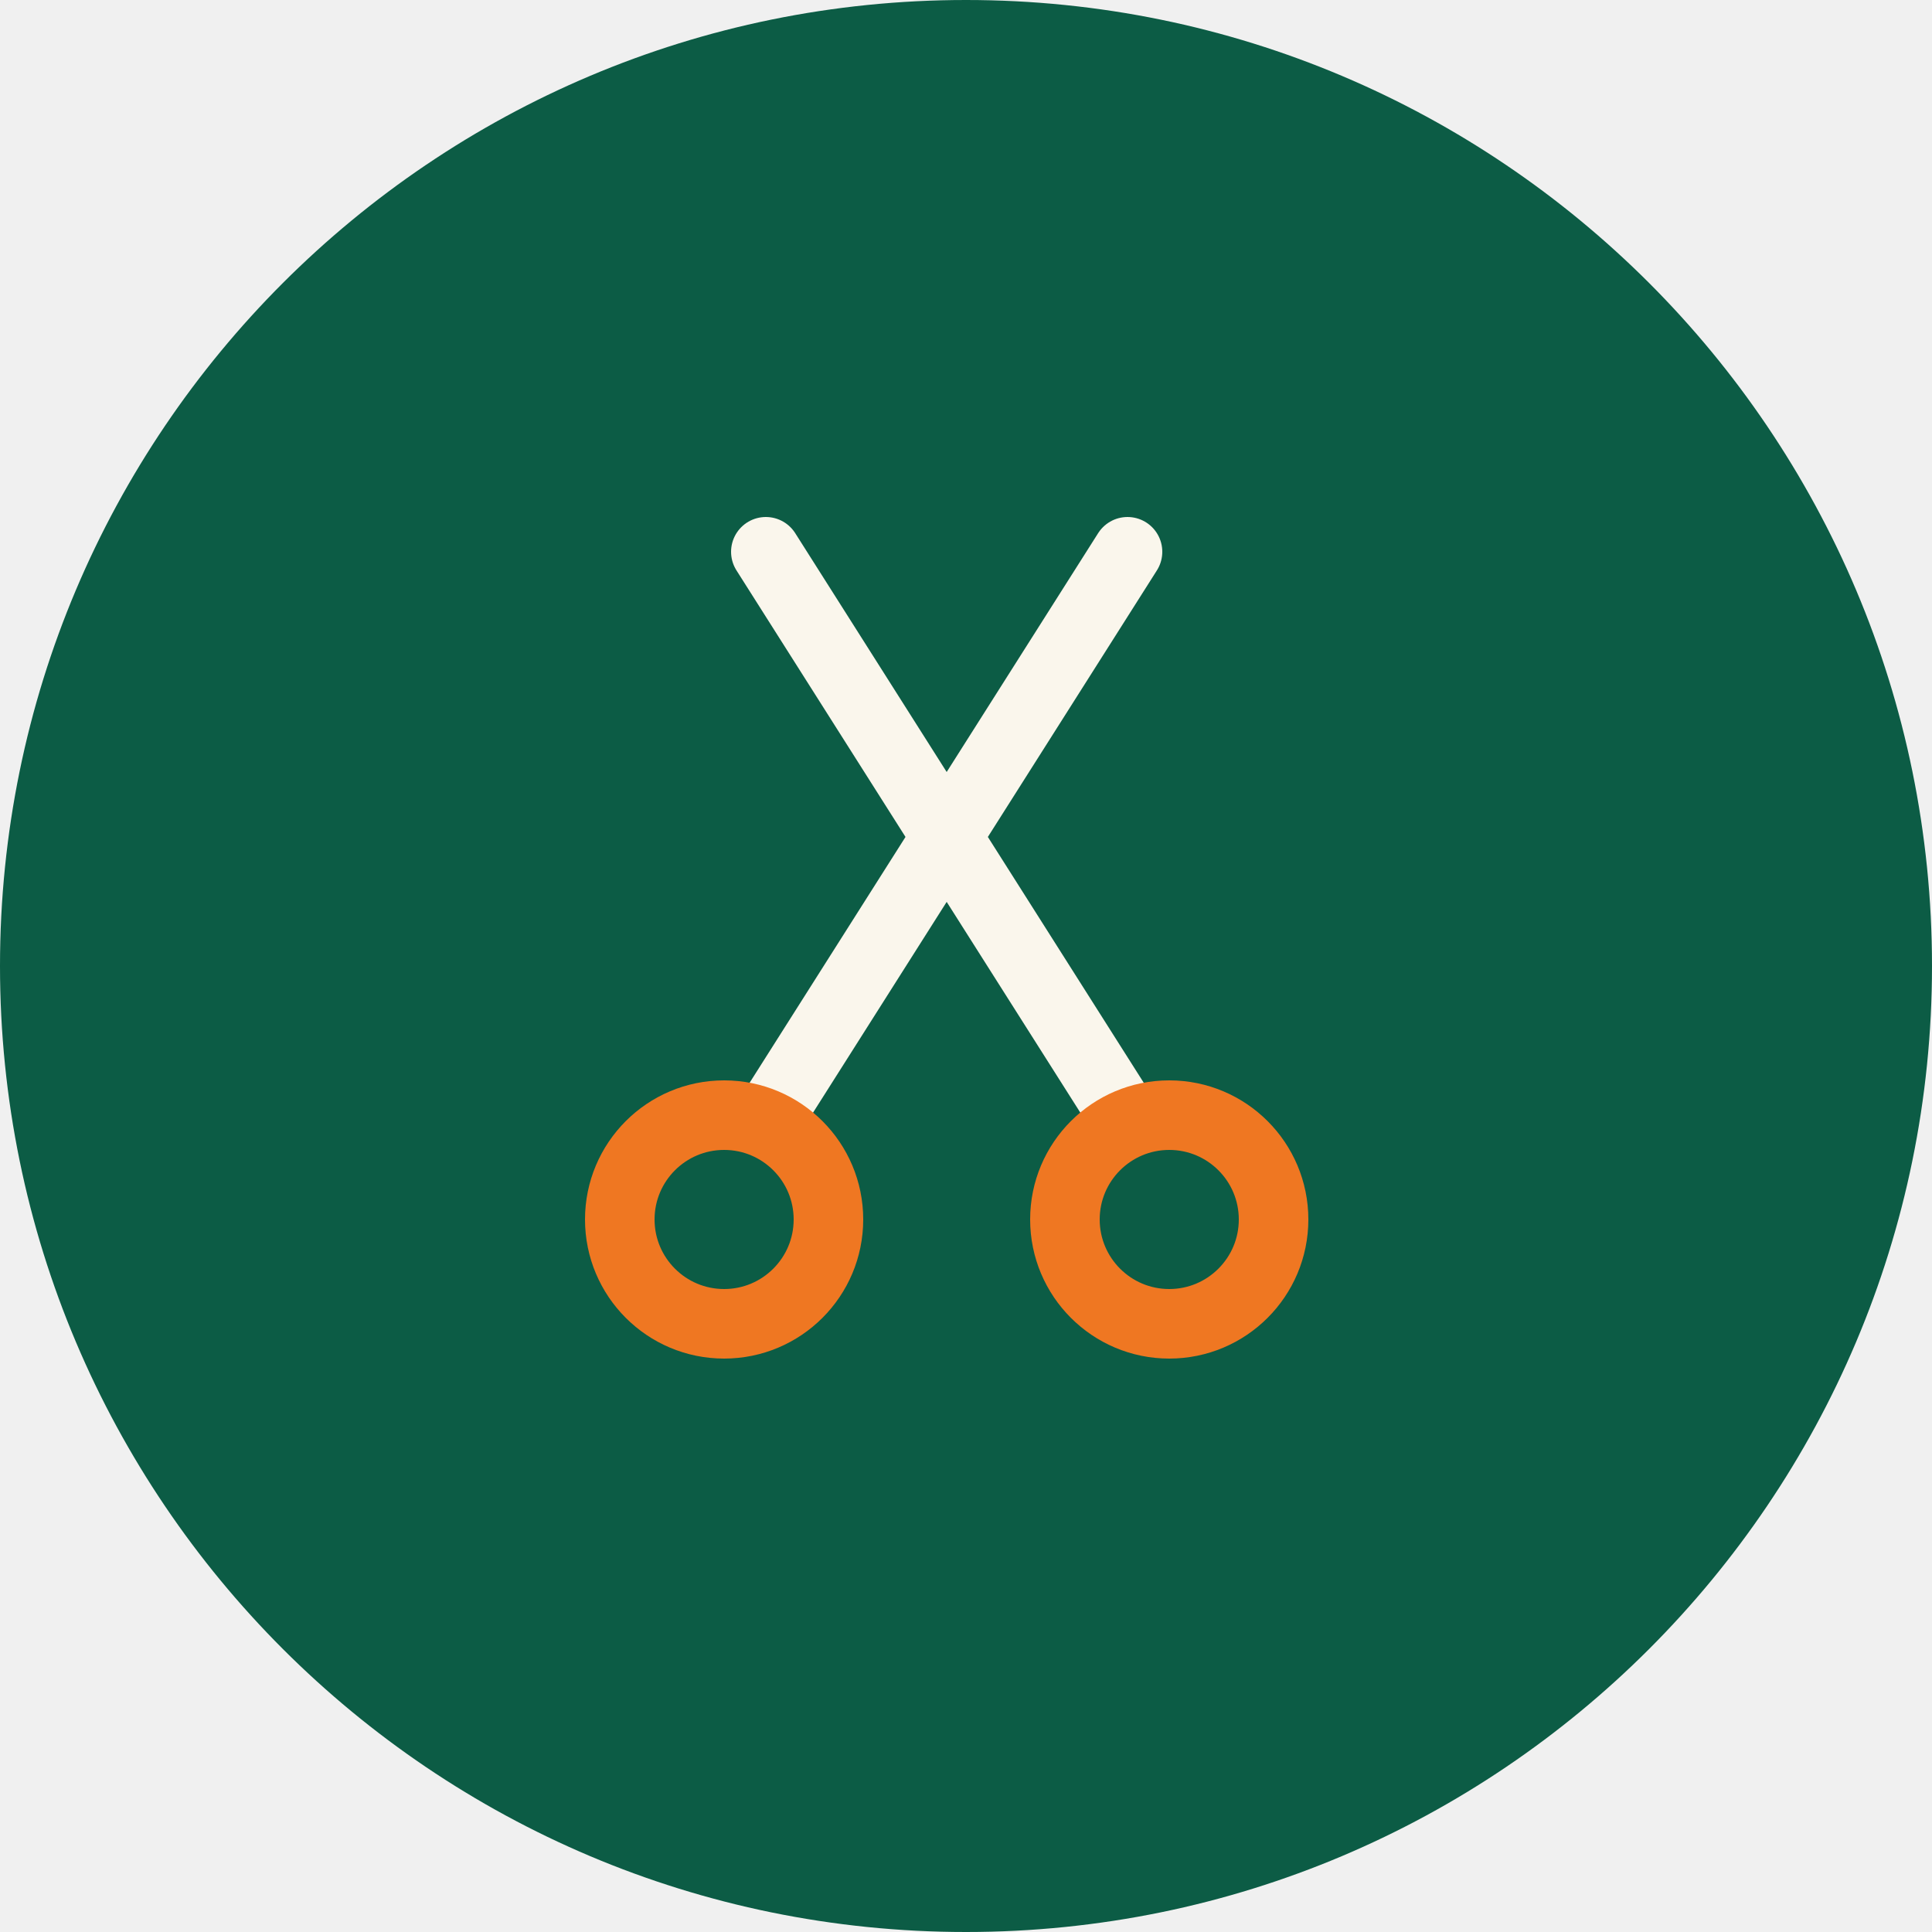
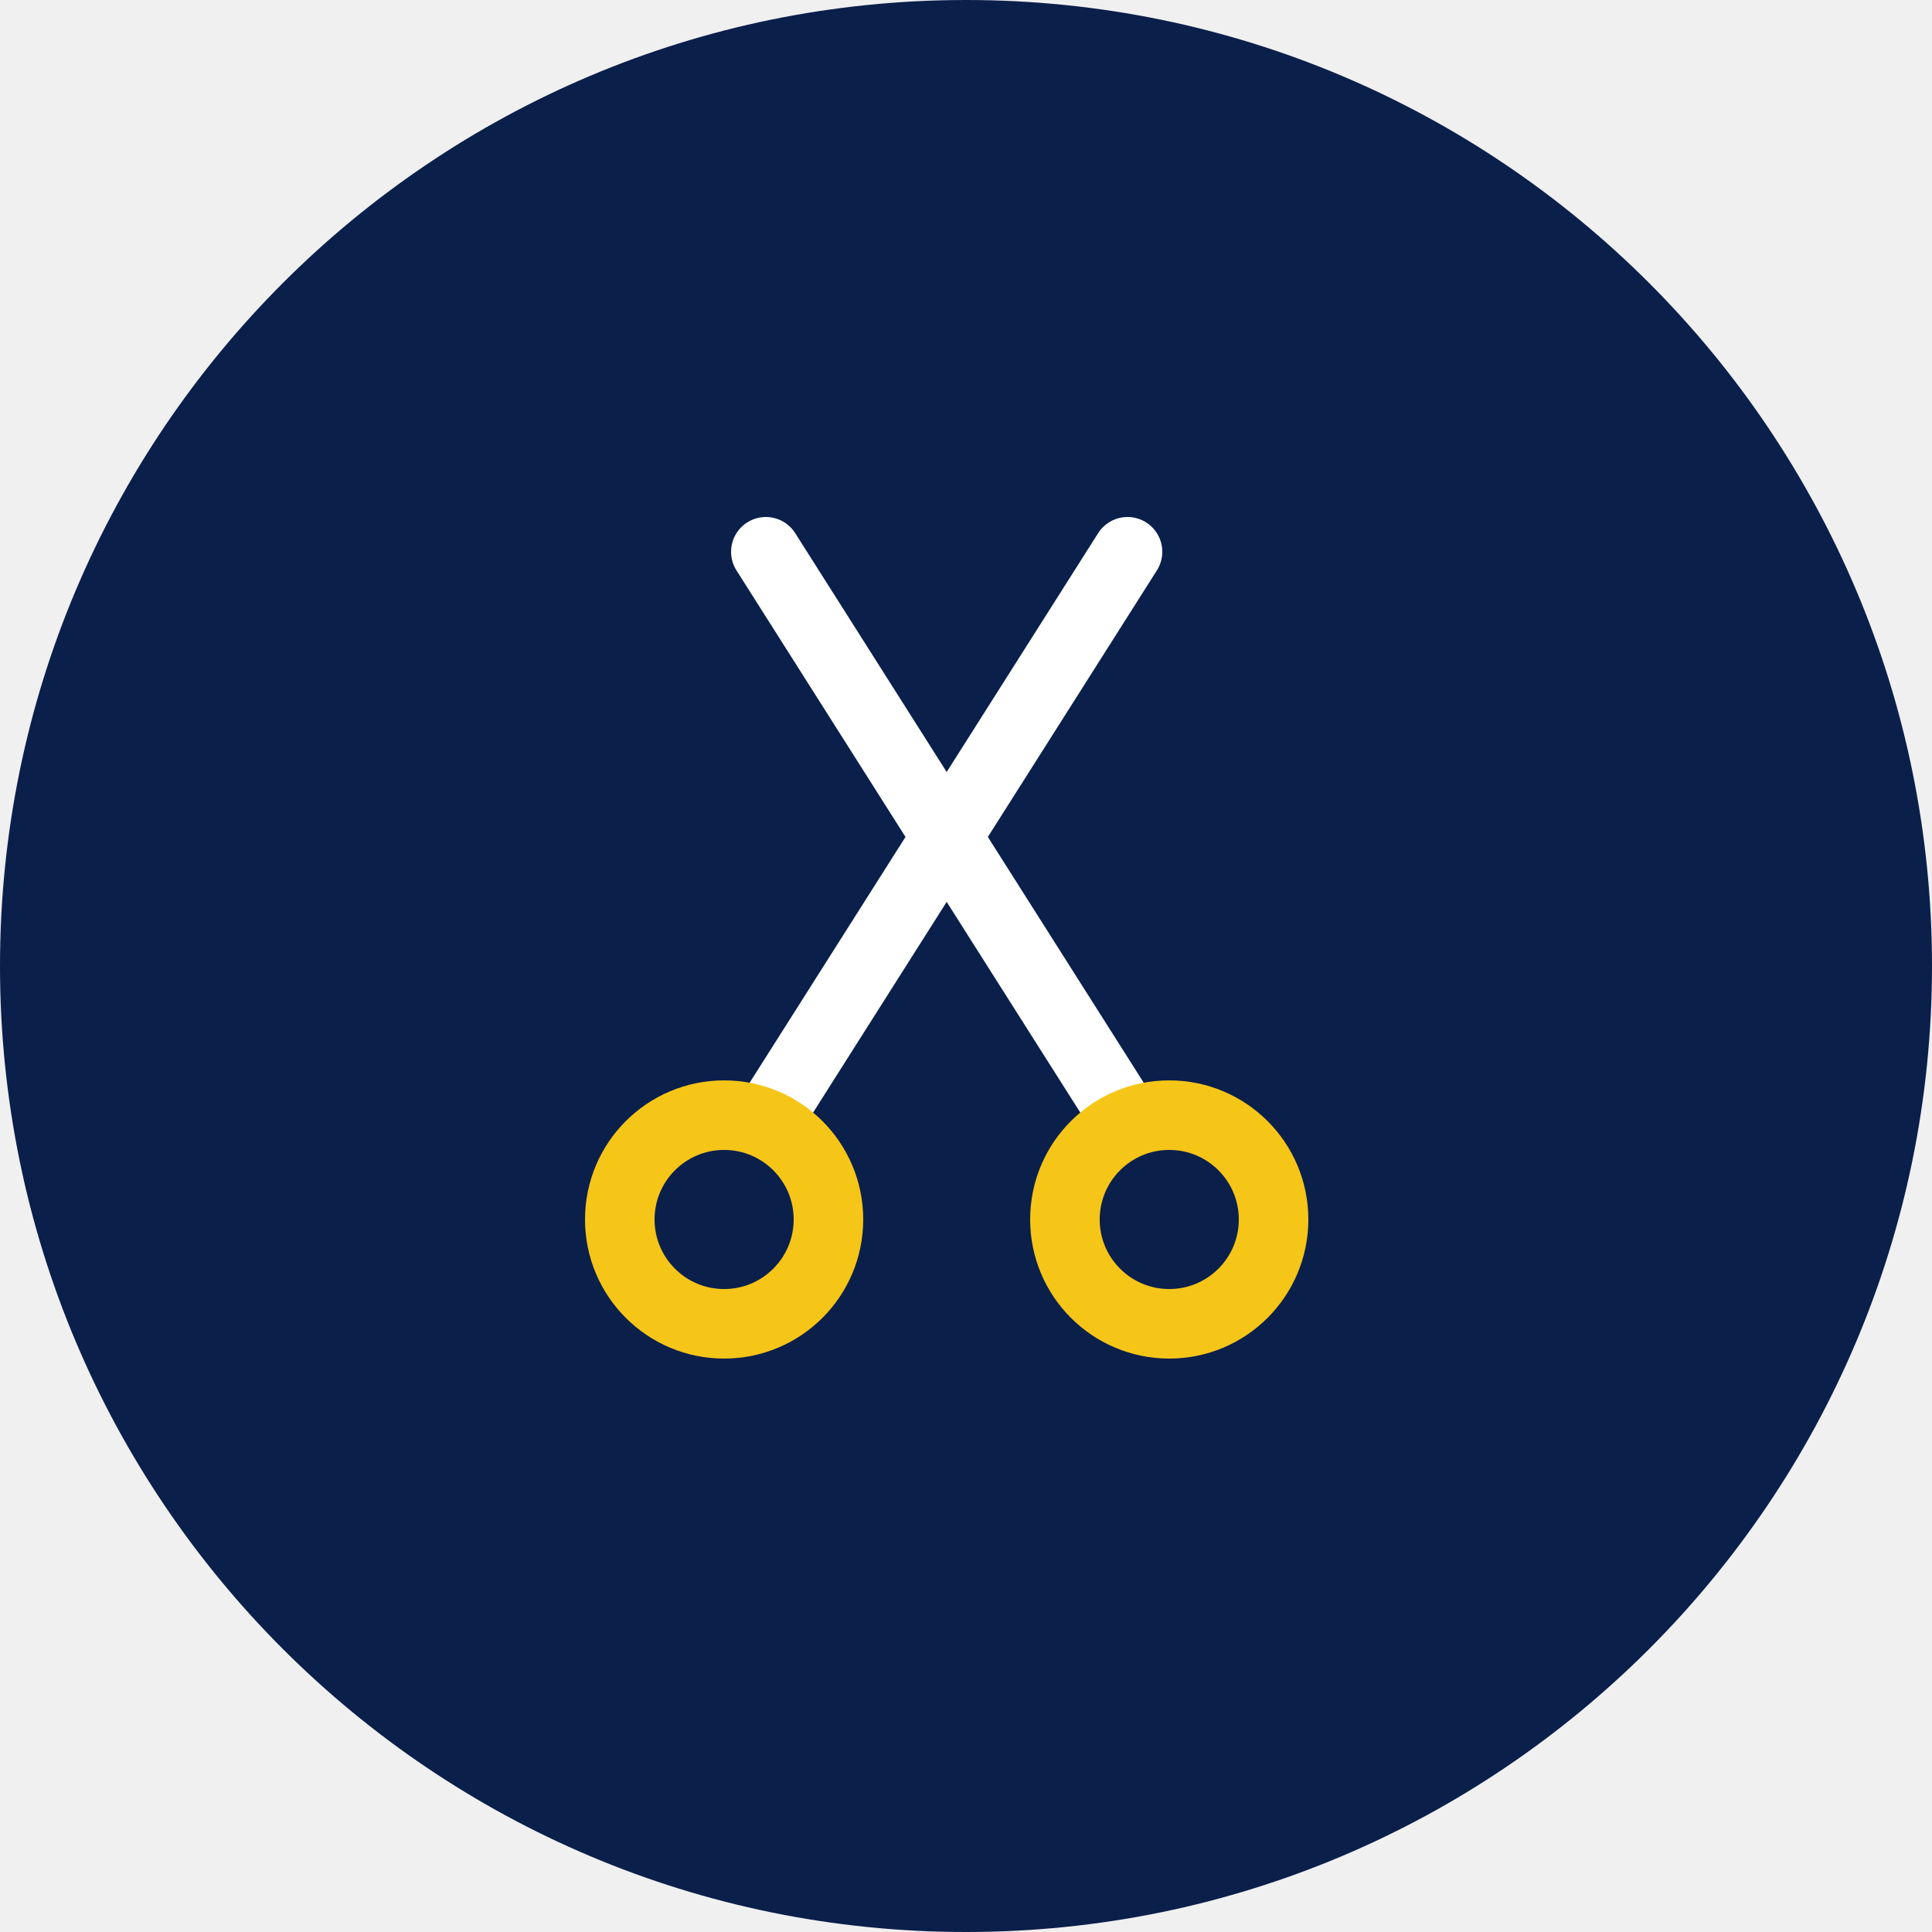
<svg xmlns="http://www.w3.org/2000/svg" viewBox="0 0 200 200">
-   <circle cx="100" cy="100" r="100" fill="#0C5C45" />
+   <circle cx="100" cy="100" r="100" fill="#0B1F4B" />
  <g transform="translate(26 24) scale(.72)" fill="none" stroke-linecap="round">
-     <path d="M74 128 126 46M126 128 74 46" stroke="#FAF6EC" stroke-width="10" />
-     <circle cx="68" cy="142" r="15" stroke="#EF7722" stroke-width="10" />
-     <circle cx="132" cy="142" r="15" stroke="#EF7722" stroke-width="10" />
+     <path d="M74 128 126 46M126 128 74 46" stroke="#fff" stroke-width="10" />
+     <circle cx="68" cy="142" r="15" stroke="#F5C518" stroke-width="10" />
+     <circle cx="132" cy="142" r="15" stroke="#F5C518" stroke-width="10" />
  </g>
</svg>
